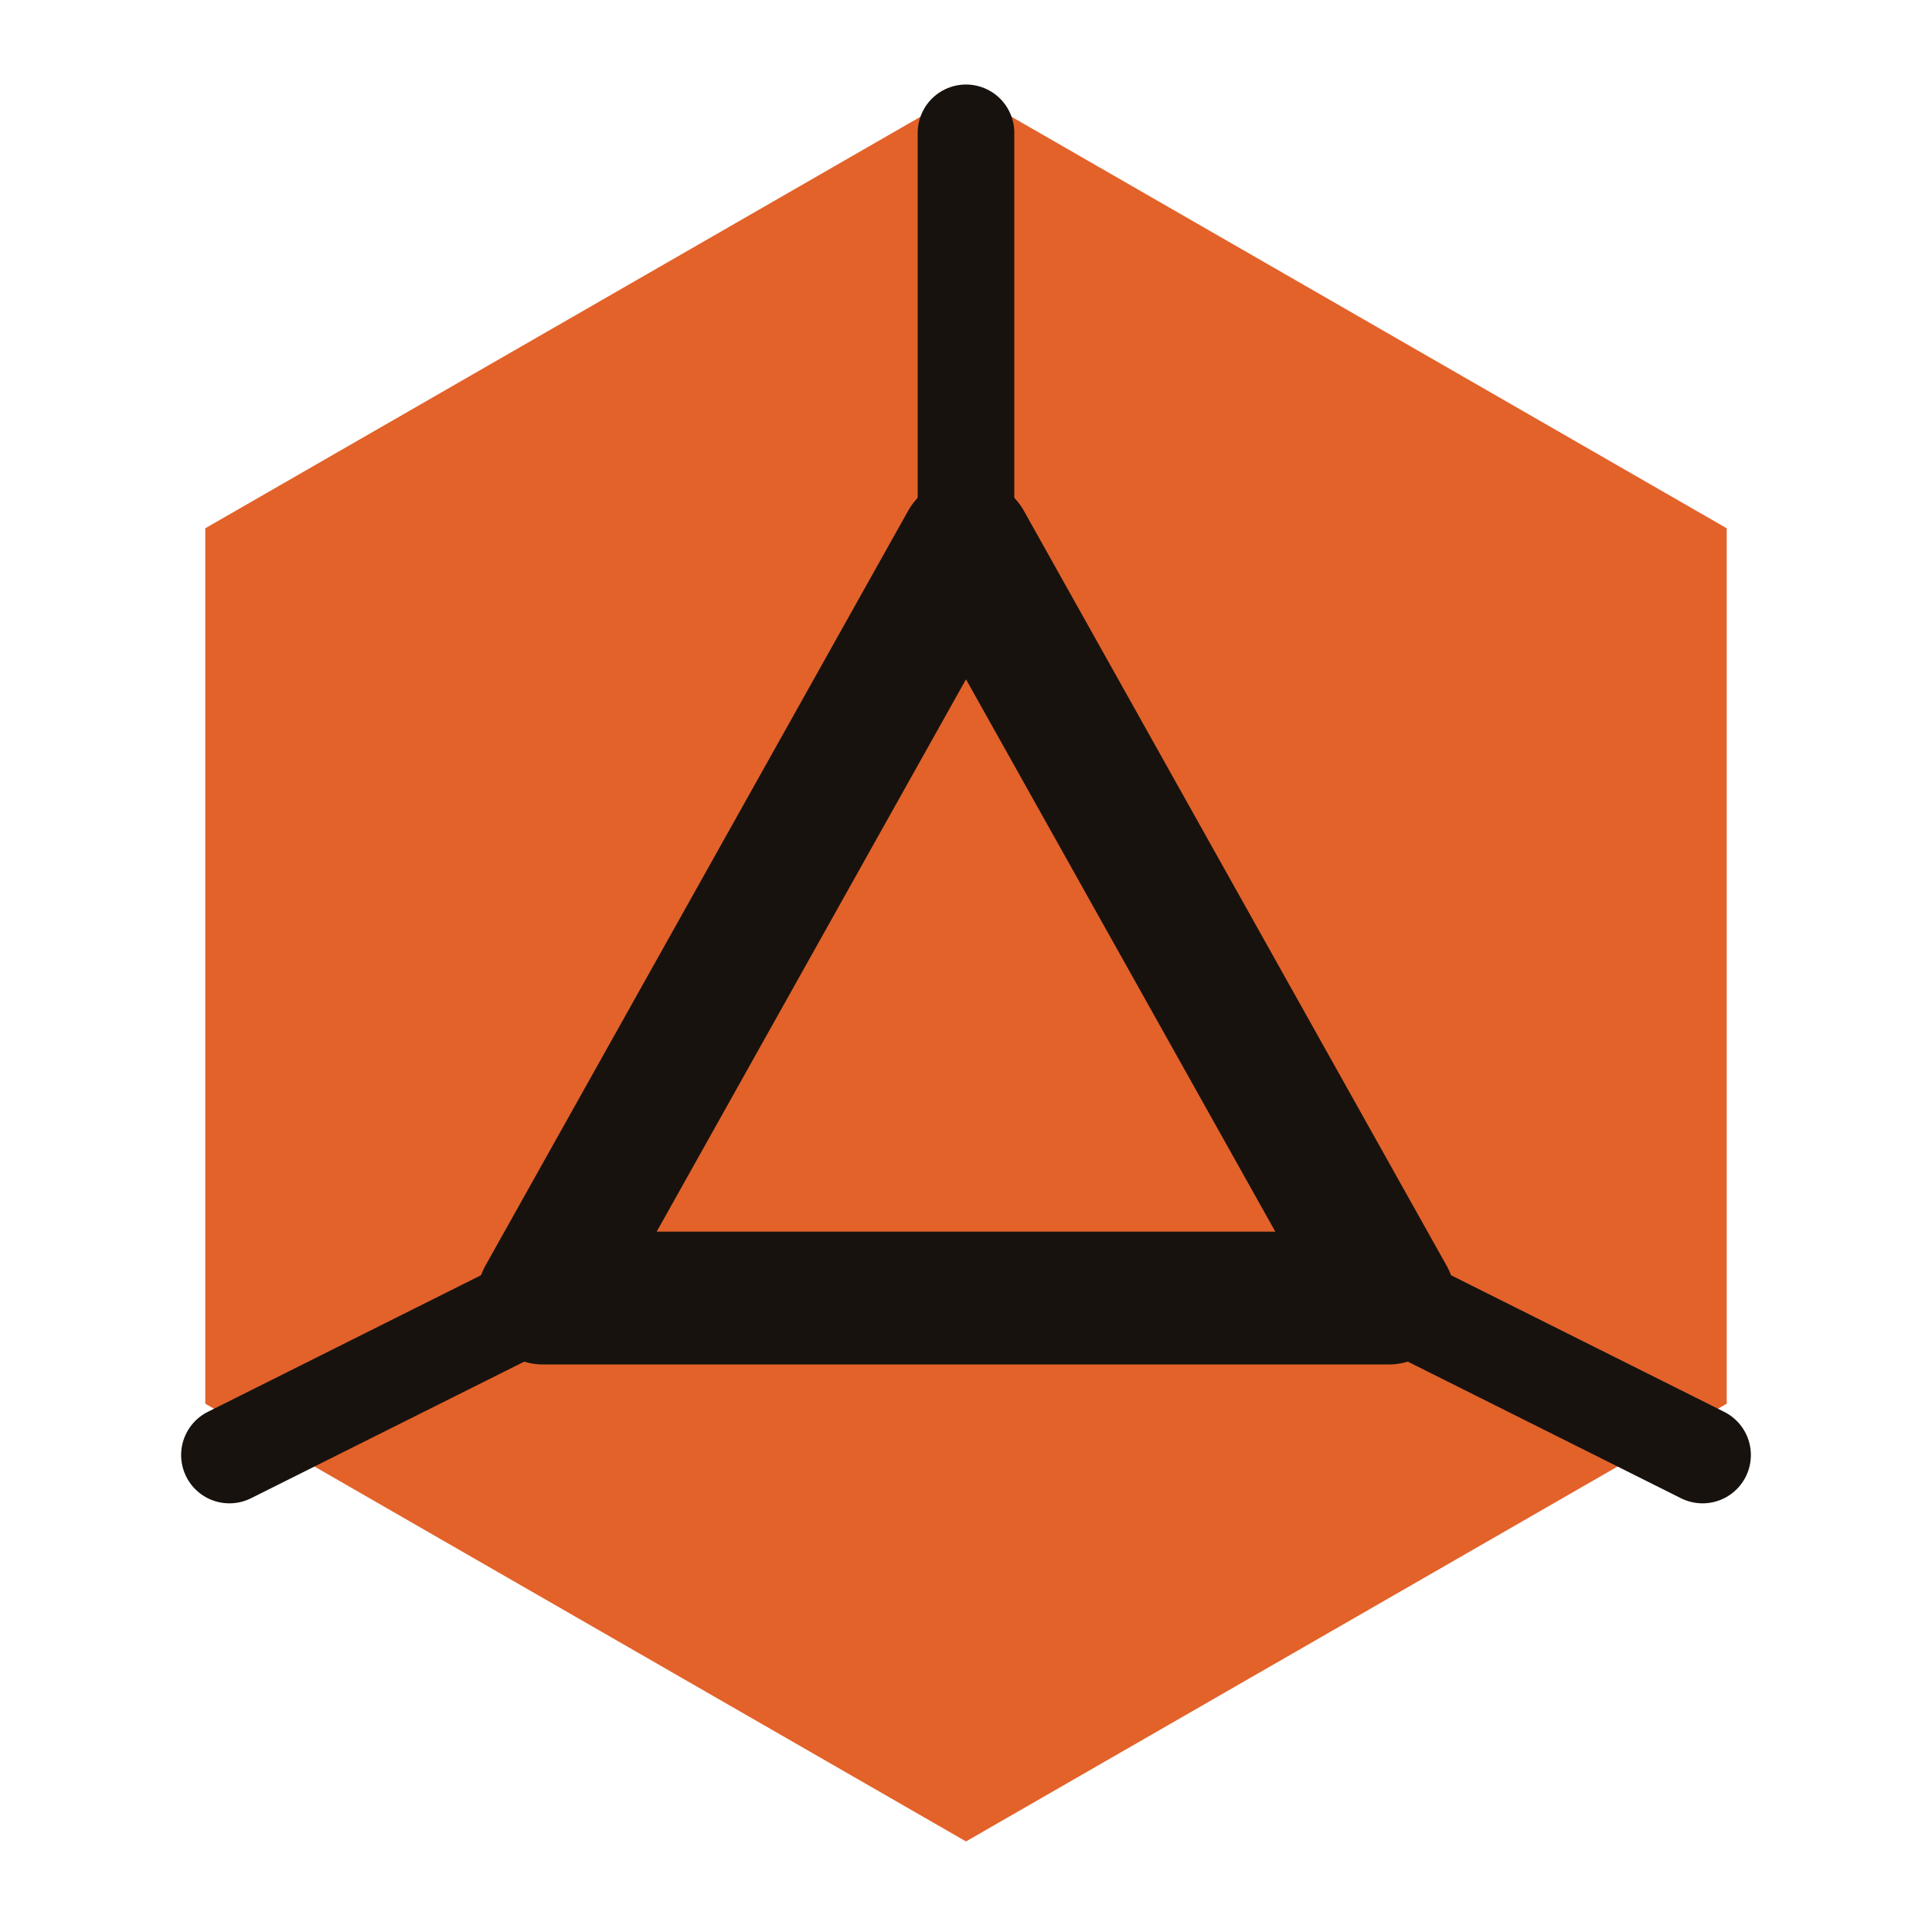
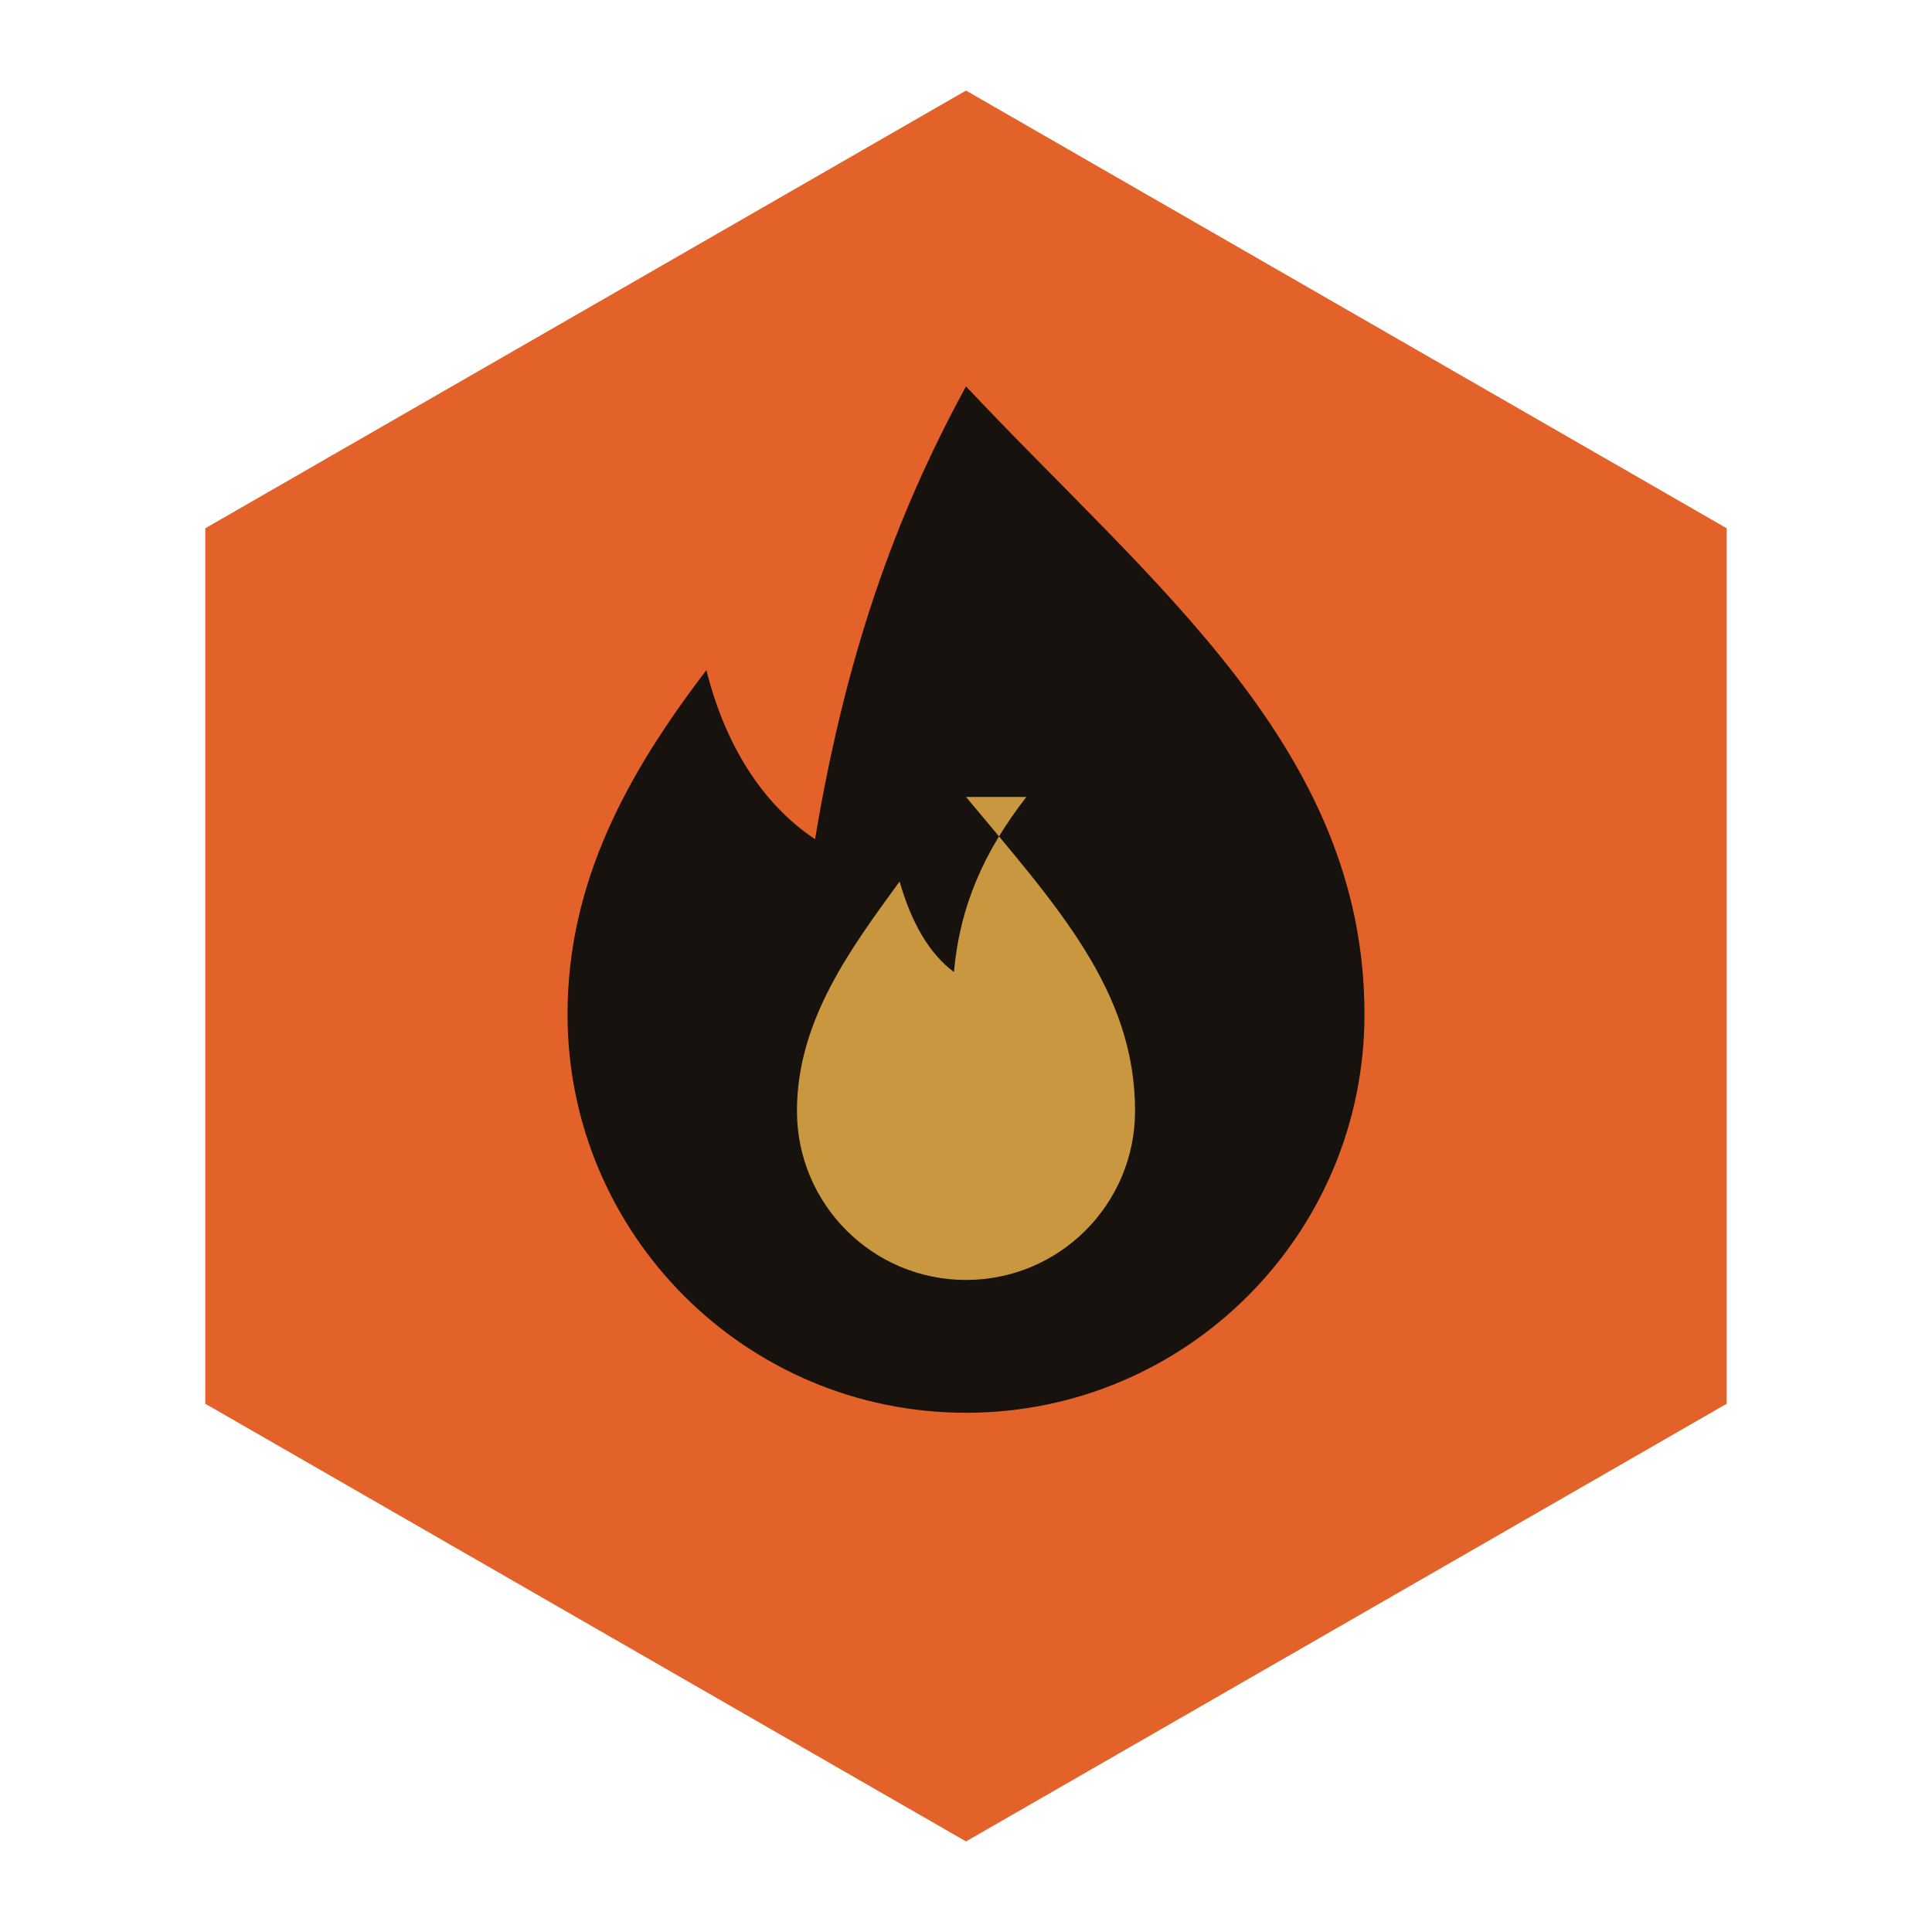
<svg xmlns="http://www.w3.org/2000/svg" viewBox="0 0 32 32" width="32" height="32" role="img" aria-label="TuGameMaster">
  <path d="M16 1.5 28.6 8.75v14.5L16 30.5 3.4 23.25V8.75z" fill="#e2622a" />
-   <g fill="none" stroke="#17120e" stroke-linejoin="round" stroke-linecap="round">
-     <path d="M16 9 23 21.5H9z" stroke-width="2.2" />
-     <path d="M16 9V2.2M23 21.5l5.2 2.6M9 21.5l-5.2 2.6" stroke-width="1.6" />
-   </g>
+   <path d="M16 6.4c3.1 3.3 6.6 6 6.6 10.4a6.6 6.6 0 0 1-13.2 0c0-2.2 1-4 2.3-5.7.3 1.2.9 2.2 1.8 2.8.5-3 1.3-5.3 2.5-7.5z" fill="#17120e" />
+   <path d="M16 13.2c1.5 1.8 2.8 3.2 2.8 5.2a2.8 2.8 0 0 1-5.6 0c0-1.5.9-2.7 1.7-3.8.2.7.5 1.2.9 1.5.1-1.1.5-2 1.2-2.9z" fill="#c9973f" />
</svg>
